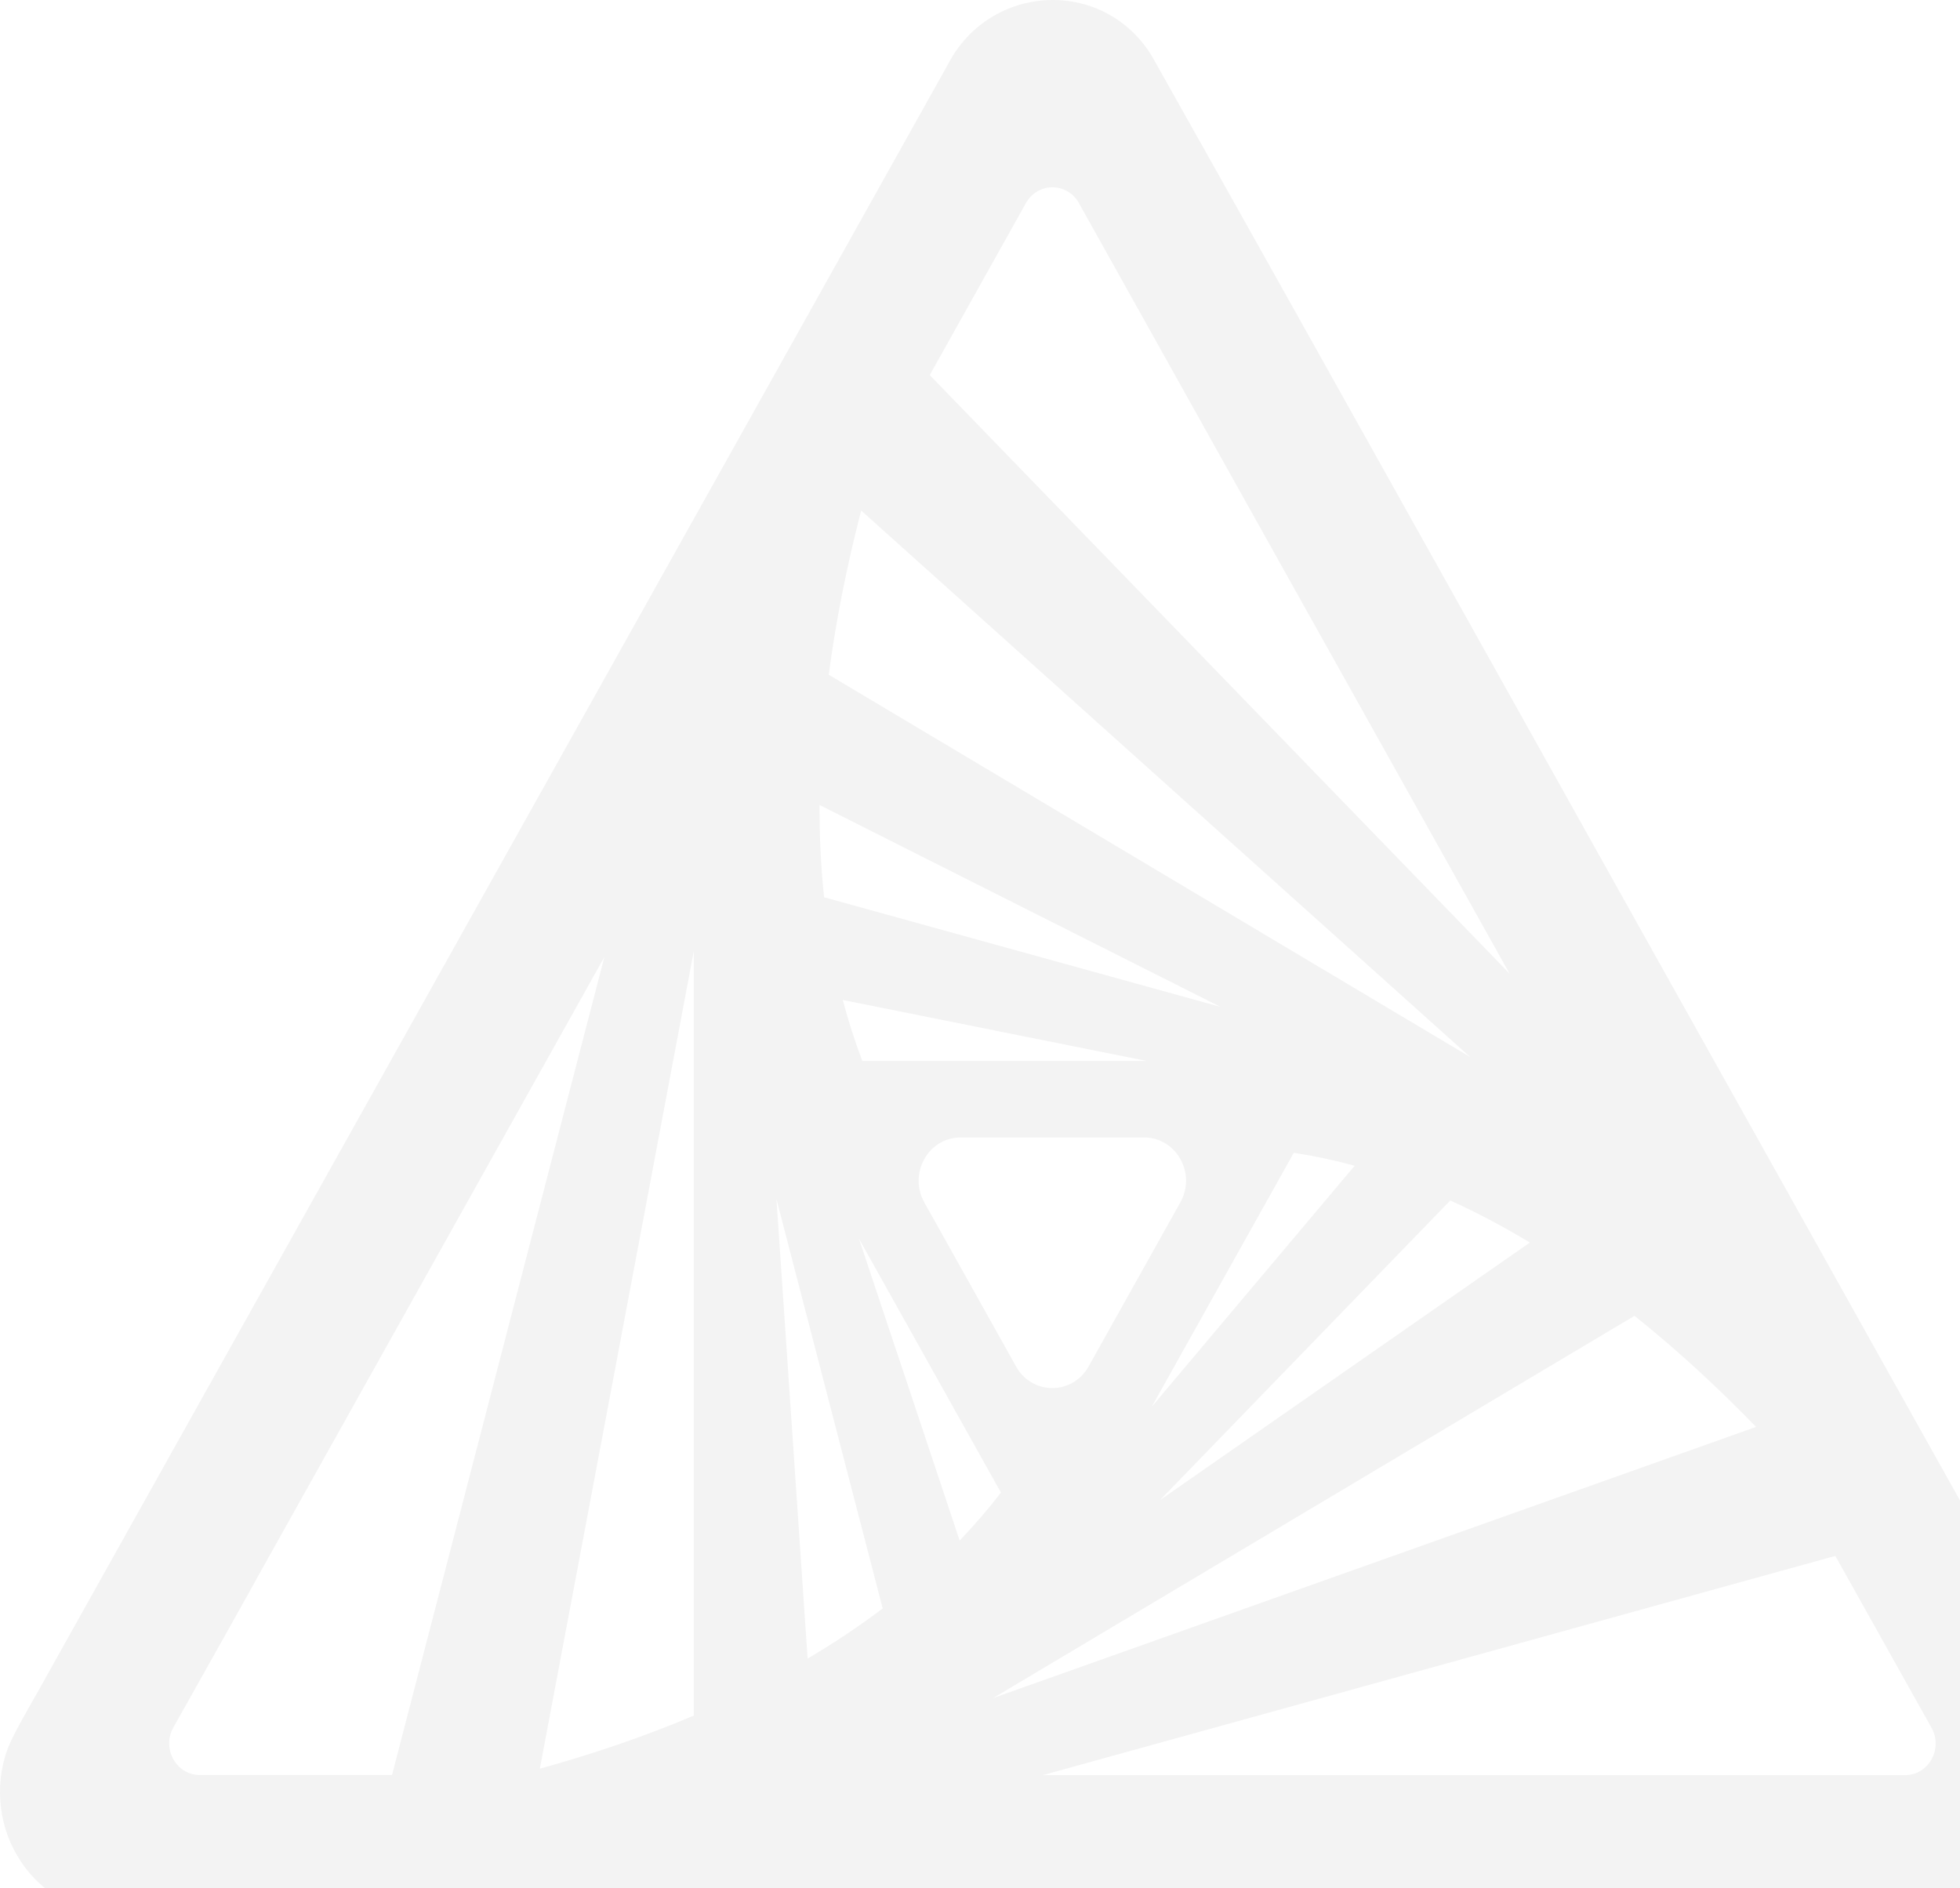
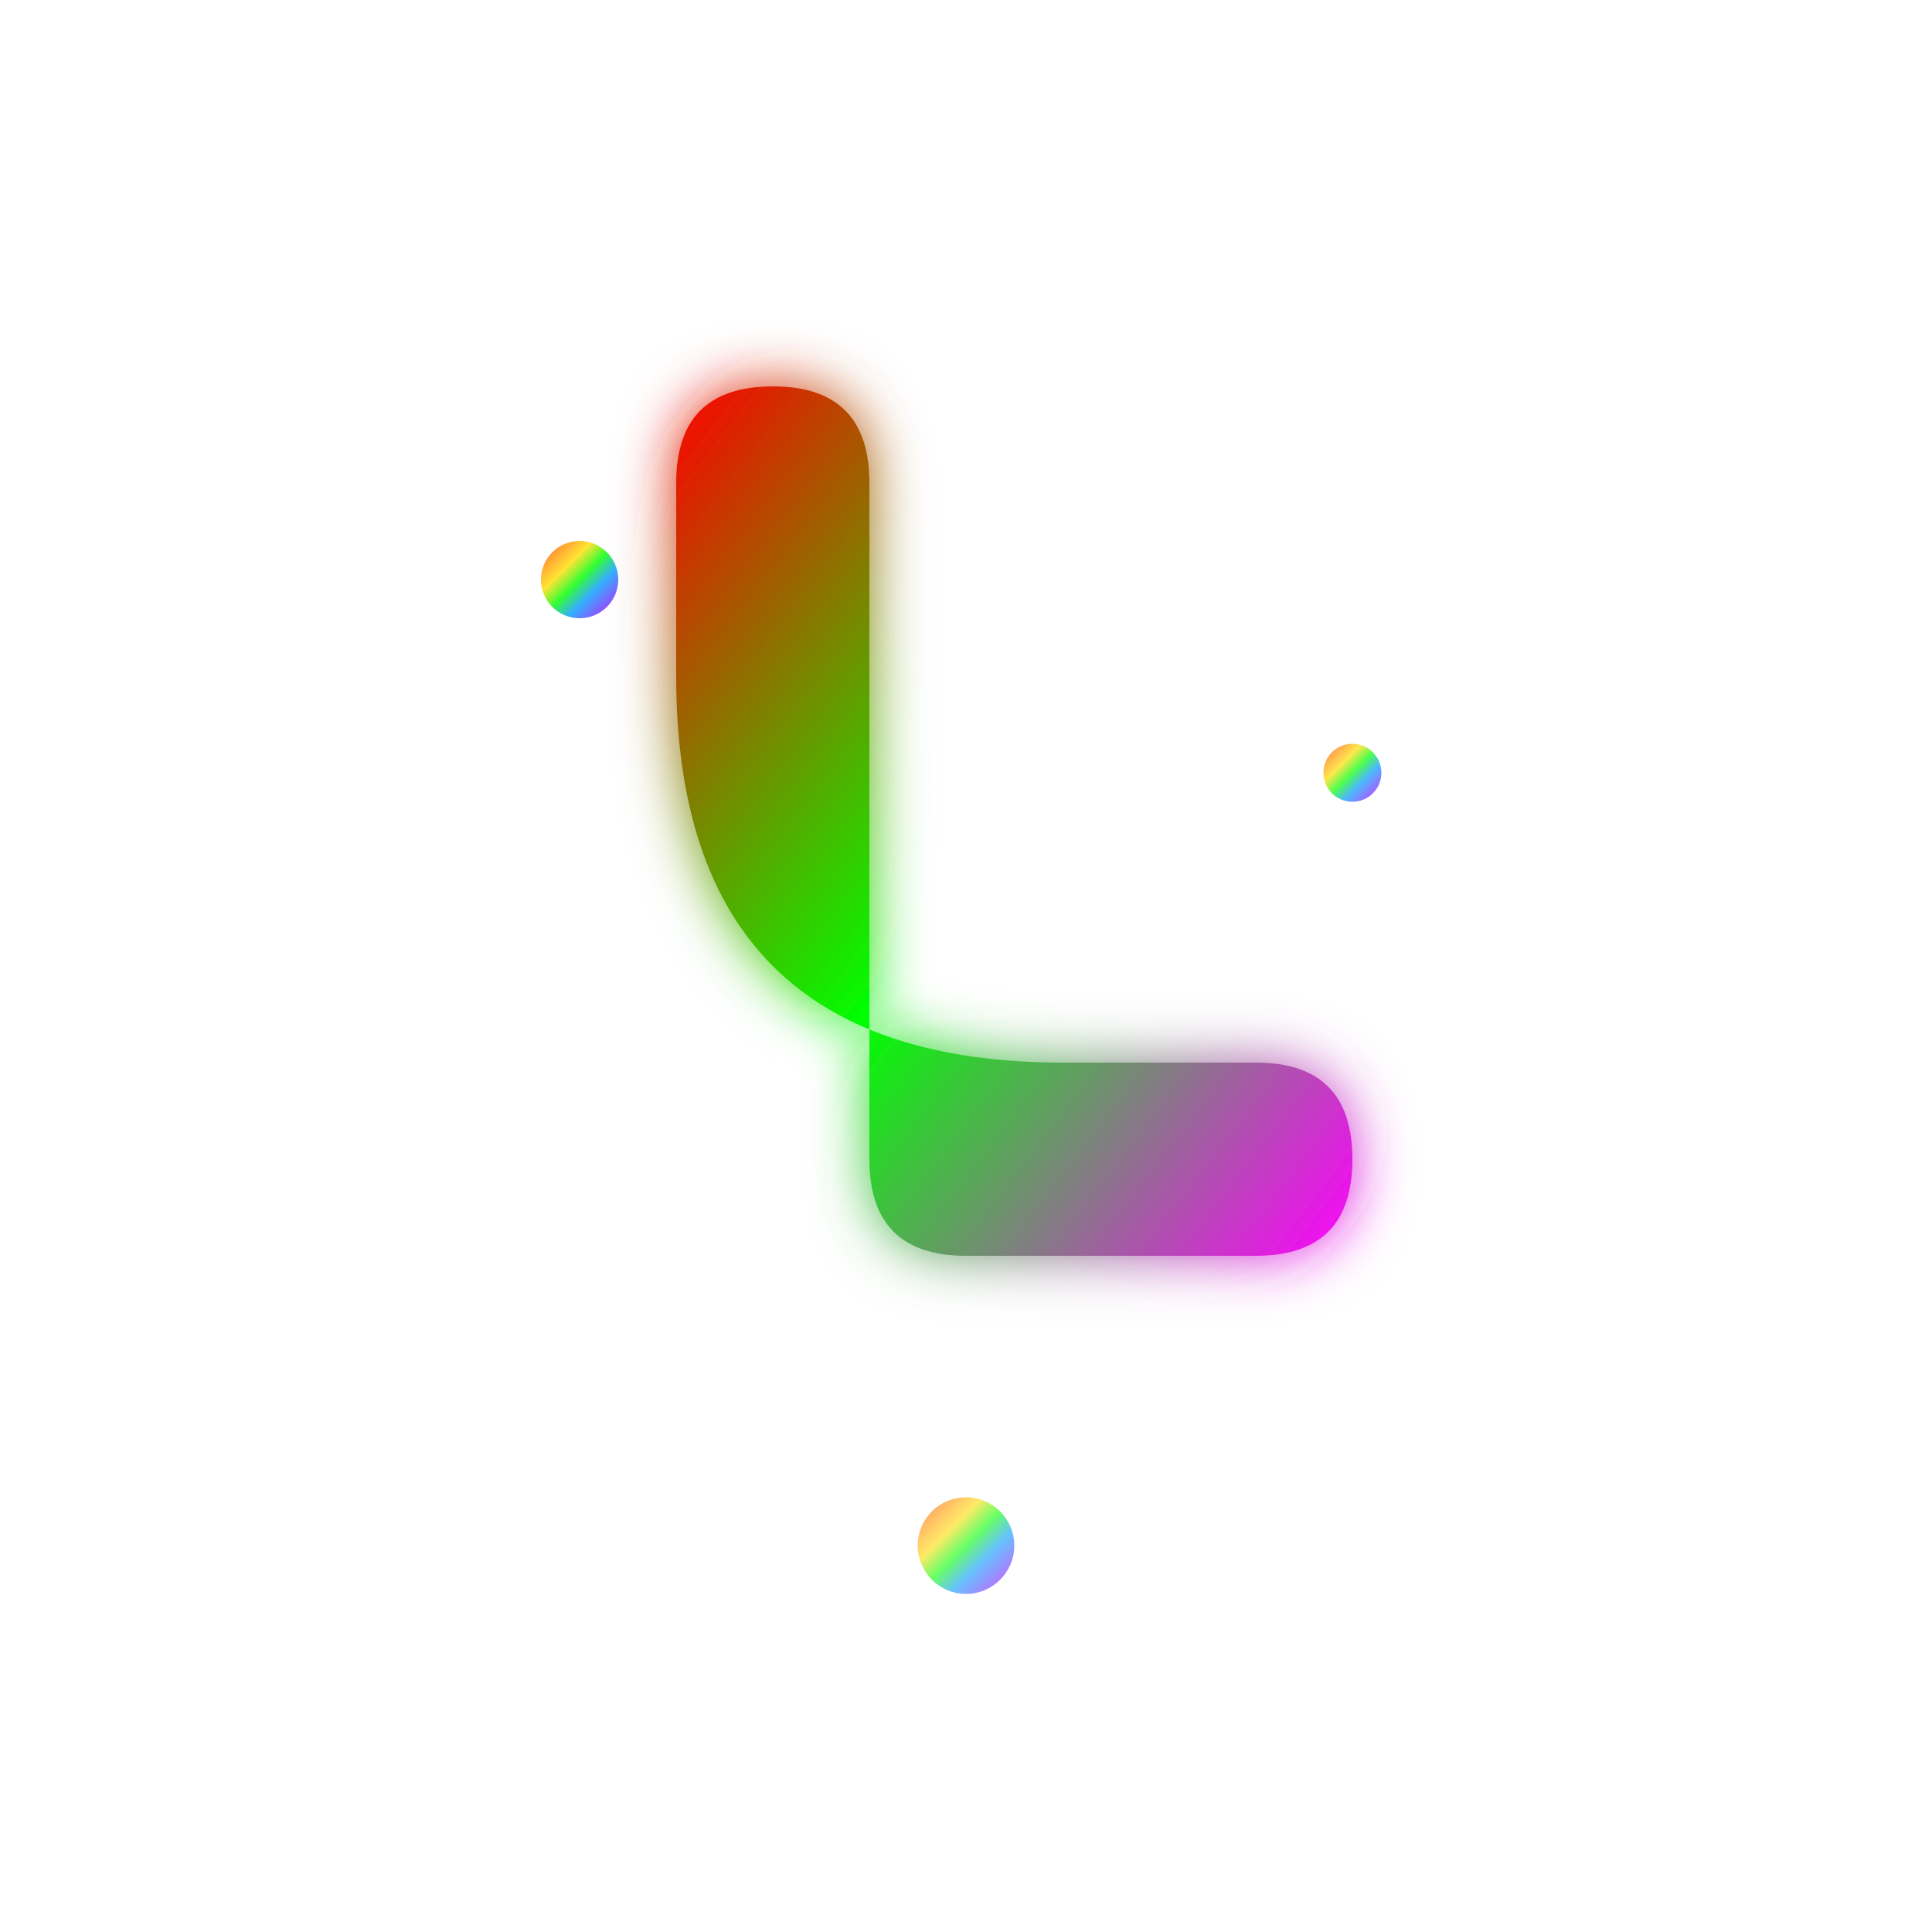
- <svg xmlns="http://www.w3.org/2000/svg" width="730" height="703" viewBox="0 0 730 703" fill="none">
-   <path d="M778.049 644.705C764.467 620.365 741.846 579.955 719.499 540.04C712.719 527.929 705.985 515.888 699.526 504.342C686.24 480.591 674.142 458.937 665.514 443.48C605.64 336.671 487.764 125.197 428.872 20.627C410.725 -8.52 368.678 -6.211 353.065 23.972C335.352 55.664 315.858 90.513 295.268 127.341C288.74 139.028 282.075 150.928 275.341 162.968C189.559 316.313 89.168 495.813 17.652 623.663C14 630.497 7.198 641.642 3.797 649.017C-2.161 662.33 -0.997 678.918 6.513 691.217C14.982 705.779 30.823 713.767 47.007 712.942C66.478 712.942 107.771 712.918 161.163 712.942C173.831 712.942 187.185 712.942 201.086 712.942C386.734 712.942 670.33 713.06 739.928 712.942C773.734 713.013 794.94 674.747 778.094 644.681L778.049 644.705ZM378.425 508.89L344.254 447.792C338.251 437.048 345.76 423.617 357.767 423.617H426.11C438.139 423.617 445.649 437.048 439.623 447.792L405.452 508.89C399.448 519.635 384.429 519.635 378.402 508.89H378.425ZM321.176 395.106C318.346 387.661 315.903 380.097 313.895 372.416L426.954 395.106H321.176ZM372.81 555.85C367.993 562.118 362.858 568.079 357.425 573.734L319.921 461.317L372.787 555.85H372.81ZM481.875 429.319C489.522 430.497 497.1 432.123 504.542 434.15L428.986 523.876L481.875 429.319ZM306.933 334.126C305.723 322.769 305.198 311.294 305.243 299.796L454.552 374.984L306.91 334.15L306.933 334.126ZM289.219 446.685L328.755 599.017C319.83 605.779 310.471 612 300.792 617.702L289.196 446.685H289.219ZM540.151 447.085C550.286 451.68 560.17 456.958 569.803 462.755L432.068 558.654L540.151 447.085ZM308.667 251.304C311.407 230.428 315.63 209.857 320.743 190.136L547.57 393.669L308.69 251.304H308.667ZM258.403 638.932C239.526 646.92 220.169 653.423 201.063 658.701L258.403 354.202V638.932ZM608.767 490.04C624.906 502.929 640.062 516.996 654.055 531.416L369.888 632.405L608.767 490.04ZM401.868 75.692C443.686 150.598 504.405 259.221 562.247 362.614L346.285 139.688C358.977 117.021 371.007 95.508 382.1 75.645C386.506 67.799 397.463 67.799 401.868 75.645V75.692ZM64.561 643.362C76.454 622.179 92.797 593.126 96.427 586.434C130.849 524.889 177.21 442.019 225.1 356.393L146.006 661.057C117.678 661.057 93.254 661.057 74.445 661.057C65.656 661.057 60.155 651.232 64.561 643.385V643.362ZM709.501 661.104C643.555 661.104 515.521 661.104 388.4 661.104L683.57 579.46C699.046 607.122 711.441 629.271 719.385 643.456C723.79 651.302 718.289 661.104 709.523 661.104H709.501Z" fill="black" fill-opacity="0.05" />
+ <svg xmlns="http://www.w3.org/2000/svg" viewBox="0 0 200 200">
+   <defs>
+     <linearGradient id="rainbow" x1="0%" y1="0%" x2="100%" y2="100%">
+       <stop offset="0%" style="stop-color:#ff0000;stop-opacity:1" />
+       <stop offset="16.66%" style="stop-color:#ff8800;stop-opacity:1" />
+       <stop offset="33.33%" style="stop-color:#ffdd00;stop-opacity:1" />
+       <stop offset="50%" style="stop-color:#00ff00;stop-opacity:1" />
+       <stop offset="66.66%" style="stop-color:#0099ff;stop-opacity:1" />
+       <stop offset="83.33%" style="stop-color:#6633ff;stop-opacity:1" />
+       <stop offset="100%" style="stop-color:#ff00ff;stop-opacity:1" />
+     </linearGradient>
+     <linearGradient id="animatedRainbow" x1="0%" y1="0%" x2="100%" y2="100%">
+       <stop offset="0%" style="stop-color:#ff0000">
+         <animate attributeName="stop-color" values="#ff0000;#ff8800;#ffdd00;#00ff00;#0099ff;#6633ff;#ff00ff;#ff0000" dur="6s" repeatCount="indefinite" />
+       </stop>
+       <stop offset="50%" style="stop-color:#00ff00">
+         <animate attributeName="stop-color" values="#00ff00;#0099ff;#6633ff;#ff00ff;#ff0000;#ff8800;#ffdd00;#00ff00" dur="6s" repeatCount="indefinite" />
+       </stop>
+       <stop offset="100%" style="stop-color:#ff00ff">
+         <animate attributeName="stop-color" values="#ff00ff;#ff0000;#ff8800;#ffdd00;#00ff00;#0099ff;#6633ff;#ff00ff" dur="6s" repeatCount="indefinite" />
+       </stop>
+     </linearGradient>
+     <filter id="glow">
+       <feGaussianBlur stdDeviation="3" result="coloredBlur" />
+       <feMerge>
+         <feMergeNode in="coloredBlur" />
+         <feMergeNode in="SourceGraphic" />
+       </feMerge>
+     </filter>
+   </defs>
+   <path d="M 70 50             Q 70 40, 80 40            Q 90 40, 90 50            L 90 120            Q 90 130, 100 130            L 130 130            Q 140 130, 140 120            Q 140 110, 130 110            L 110 110            Q 70 110, 70 70            Z" fill="url(#animatedRainbow)" filter="url(#glow)" transform-origin="100 100">
+     <animateTransform attributeName="transform" type="rotate" values="0 100 100;5 100 100;0 100 100;-5 100 100;0 100 100" dur="4s" repeatCount="indefinite" />
+   </path>
+   <circle cx="60" cy="60" r="4" fill="url(#rainbow)" opacity="0.8">
+     <animate attributeName="cy" values="60;40;60" dur="3s" repeatCount="indefinite" />
+     <animate attributeName="opacity" values="0.8;0.3;0.8" dur="3s" repeatCount="indefinite" />
+   </circle>
+   <circle cx="140" cy="80" r="3" fill="url(#rainbow)" opacity="0.7">
+     <animate attributeName="cx" values="140;150;140" dur="2.5s" repeatCount="indefinite" />
+     <animate attributeName="opacity" values="0.7;0.2;0.7" dur="2.5s" repeatCount="indefinite" />
+   </circle>
+   <circle cx="100" cy="160" r="5" fill="url(#rainbow)" opacity="0.6">
+     <animate attributeName="cy" values="160;150;160" dur="3.5s" repeatCount="indefinite" />
+     <animate attributeName="opacity" values="0.6;0.1;0.6" dur="3.5s" repeatCount="indefinite" />
+   </circle>
+   <g transform="translate(120, 60)">
+     <path d="M 0,-8 L 2,-2 L 8,0 L 2,2 L 0,8 L -2,2 L -8,0 L -2,-2 Z" fill="url(#rainbow)" opacity="0">
+       <animate attributeName="opacity" values="0;1;0" dur="2s" repeatCount="indefinite" />
+       <animateTransform attributeName="transform" type="rotate" from="0" to="360" dur="4s" repeatCount="indefinite" />
+     </path>
+   </g>
+   <g transform="translate(80, 140)">
+     <path d="M 0,-6 L 1.5,-1.5 L 6,0 L 1.5,1.5 L 0,6 L -1.5,1.5 L -6,0 L -1.5,-1.5 Z" fill="url(#rainbow)" opacity="0">
+       <animate attributeName="opacity" values="0;1;0" dur="2.5s" begin="1s" repeatCount="indefinite" />
+       <animateTransform attributeName="transform" type="rotate" from="0" to="-360" dur="3s" repeatCount="indefinite" />
+     </path>
+   </g>
</svg>
